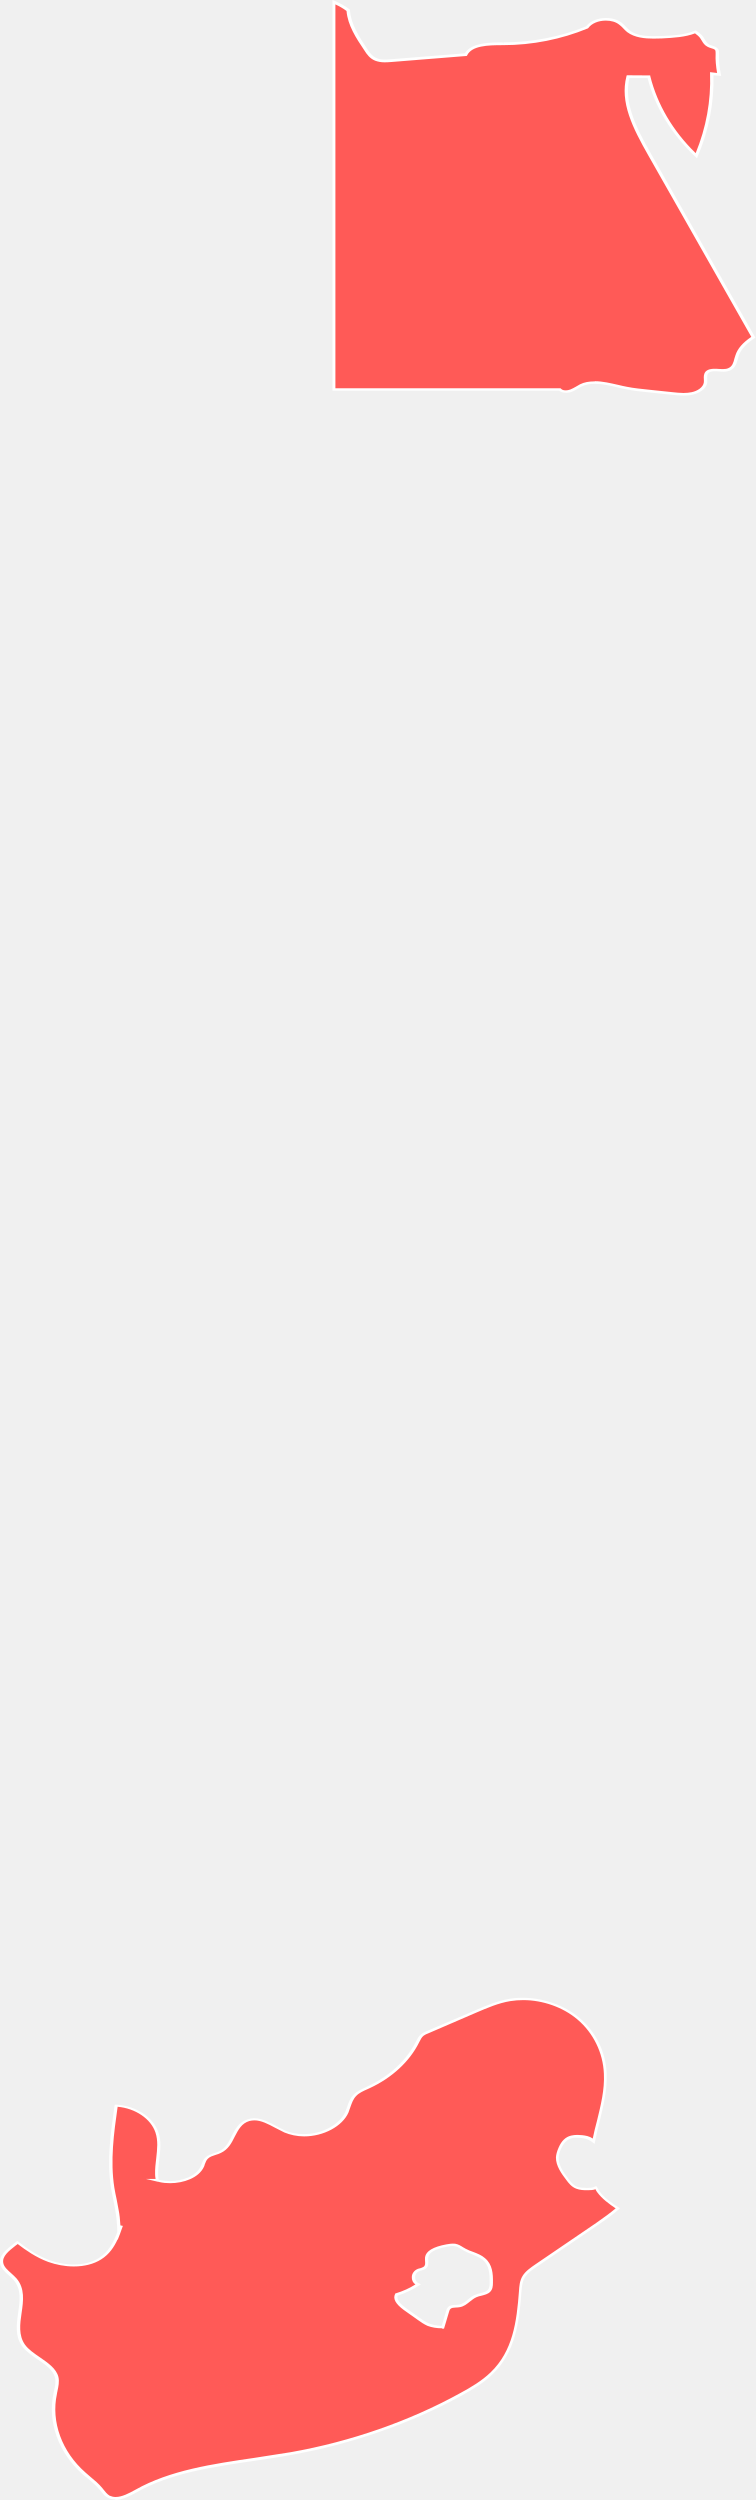
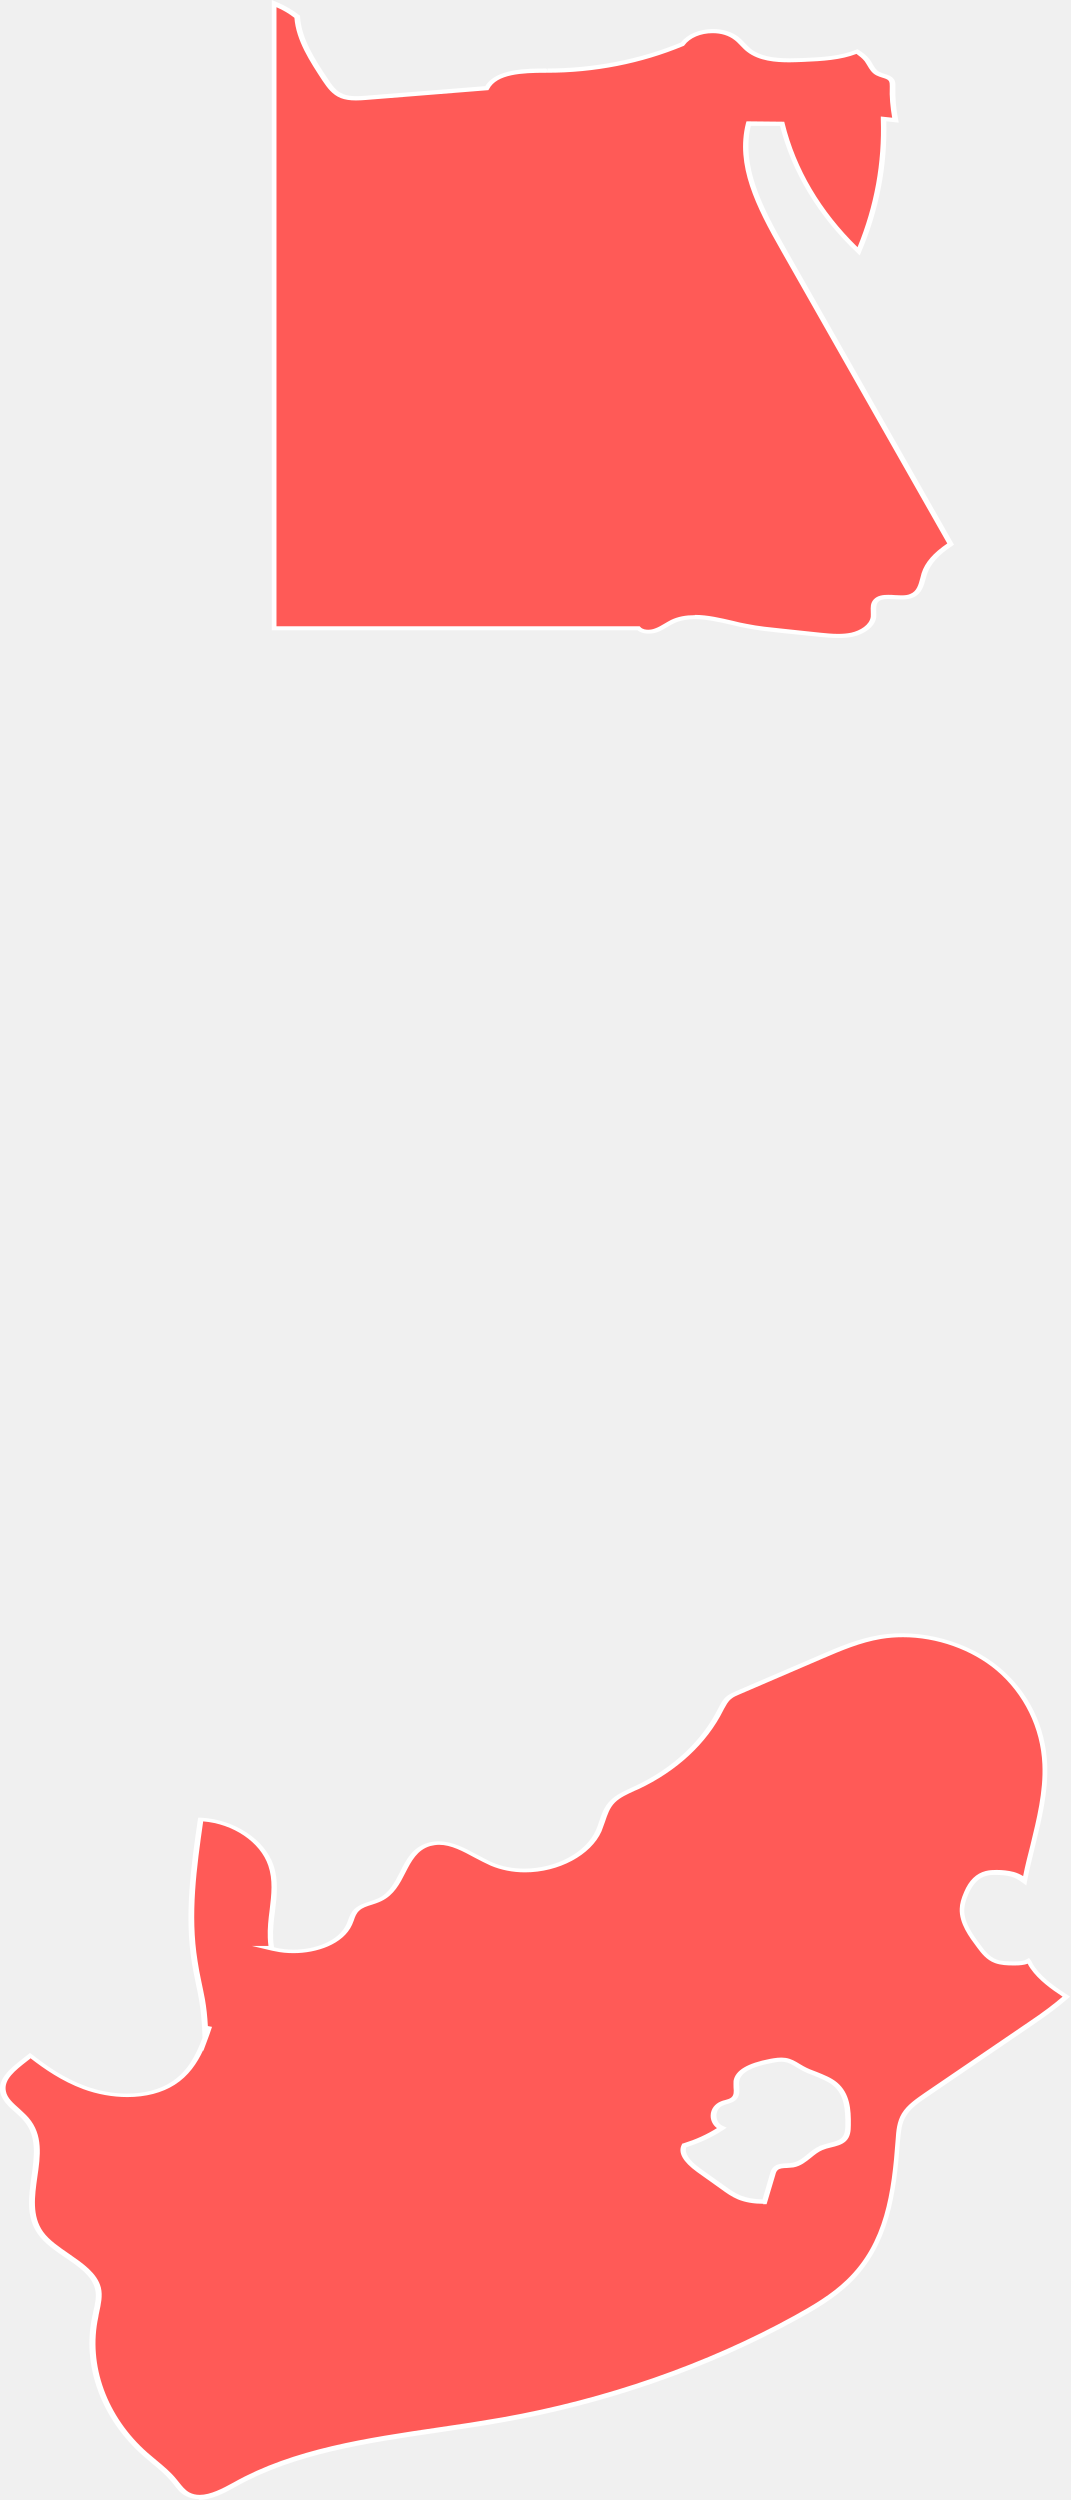
- <svg xmlns="http://www.w3.org/2000/svg" width="46.179" height="152.804" viewBox="0 0 46.179 152.804" fill="none">
+ <svg xmlns="http://www.w3.org/2000/svg" width="80" height="186.903" viewBox="0 0 80 186.903" fill="none">
  <defs />
-   <path id="Vector" d="M36.57 133.94C36.51 133.86 36.47 133.78 36.43 133.69C36.43 133.69 36.42 133.7 36.41 133.7C36.26 133.78 36.06 133.78 35.86 133.78C35.66 133.78 35.45 133.78 35.26 133.71C34.99 133.61 34.83 133.4 34.68 133.2C34.37 132.78 34.05 132.34 34.07 131.86C34.08 131.67 34.14 131.48 34.22 131.3C34.34 131.01 34.55 130.7 34.92 130.6C35.04 130.57 35.17 130.56 35.3 130.57C35.49 130.57 35.67 130.59 35.85 130.64C36.02 130.69 36.15 130.77 36.28 130.87C36.54 129.49 37.05 128.14 36.99 126.76C36.94 125.52 36.4 124.28 35.34 123.38C34.28 122.48 32.67 121.99 31.17 122.24C30.42 122.37 29.73 122.66 29.06 122.95C28.08 123.37 27.1 123.8 26.12 124.22C26.01 124.27 25.9 124.31 25.82 124.38C25.67 124.49 25.6 124.66 25.52 124.81C24.94 125.96 23.88 126.95 22.55 127.58C22.25 127.72 21.92 127.85 21.7 128.07C21.41 128.37 21.36 128.76 21.2 129.12C20.68 130.28 18.77 130.88 17.42 130.29C16.69 129.98 15.97 129.37 15.2 129.59C14.24 129.87 14.34 131.13 13.46 131.56C13.19 131.68 12.84 131.72 12.64 131.91C12.49 132.06 12.45 132.26 12.37 132.43C12.02 133.22 10.77 133.54 9.77 133.32C9.72 133.31 9.67 133.3 9.62 133.29C9.6 133.17 9.59 133.04 9.58 132.92C9.55 132.06 9.89 131.18 9.6 130.34C9.3 129.46 8.25 128.77 7.11 128.71C6.87 130.39 6.63 132.08 6.89 133.75C6.97 134.21 7.08 134.65 7.15 135.1C7.22 135.55 7.25 135.99 7.27 136.44C7.31 136.31 7.36 136.18 7.4 136.06C7.15 136.8 6.86 137.59 6.11 138.07C5.25 138.62 3.97 138.58 2.97 138.21C2.25 137.94 1.64 137.52 1.07 137.08C0.59 137.46 0.01 137.83 0.11 138.35C0.19 138.74 0.65 138.99 0.93 139.32C1.91 140.45 0.58 142.16 1.44 143.35C1.97 144.1 3.25 144.46 3.46 145.3C3.55 145.63 3.44 145.97 3.37 146.31C2.99 148.04 3.67 149.89 5.14 151.19C5.49 151.49 5.87 151.77 6.15 152.11C6.29 152.29 6.42 152.49 6.64 152.6C7.15 152.87 7.81 152.53 8.31 152.25C11.04 150.71 14.54 150.53 17.79 149.95C21.49 149.3 25.05 148.06 28.18 146.34C28.86 145.96 29.52 145.56 30.05 145.06C31.46 143.7 31.68 141.8 31.81 140.04C31.83 139.73 31.85 139.42 32.02 139.14C32.19 138.86 32.5 138.65 32.8 138.45C34.03 137.6 35.26 136.76 36.5 135.92C36.93 135.63 37.37 135.31 37.77 134.97C37.3 134.67 36.87 134.34 36.58 133.95L36.57 133.94ZM29.89 140.03C29.71 140.21 29.36 140.21 29.1 140.32C28.72 140.48 28.5 140.86 28.09 140.93C27.88 140.97 27.63 140.92 27.48 141.05C27.42 141.11 27.39 141.18 27.37 141.26C27.28 141.58 27.18 141.91 27.09 142.23C26.77 142.23 26.45 142.19 26.18 142.08C25.96 141.99 25.78 141.86 25.6 141.73C25.32 141.52 25.03 141.32 24.75 141.12C24.42 140.89 24.07 140.55 24.24 140.23C24.71 140.09 25.16 139.88 25.56 139.62C25.16 139.44 25.18 138.89 25.58 138.74C25.71 138.69 25.86 138.68 25.97 138.59C26.16 138.44 26.05 138.17 26.09 137.96C26.16 137.52 26.79 137.34 27.31 137.24C27.48 137.21 27.65 137.18 27.81 137.21C28.04 137.25 28.22 137.39 28.41 137.5C28.79 137.71 29.27 137.8 29.59 138.07C30.03 138.43 30.05 139 30.05 139.51C30.05 139.69 30.04 139.89 29.89 140.03Z" fill="#FF5A57" fill-opacity="1" fill-rule="nonzero" />
-   <path id="Vector" d="M7.06 152.77C6.88 152.77 6.72 152.74 6.58 152.66C6.38 152.56 6.27 152.4 6.15 152.25C6.12 152.21 6.1 152.18 6.06 152.15C5.87 151.91 5.61 151.7 5.37 151.49C5.26 151.41 5.16 151.32 5.06 151.24C3.58 149.93 2.89 148.04 3.27 146.29C3.28 146.24 3.29 146.19 3.3 146.14C3.37 145.86 3.43 145.58 3.36 145.31C3.24 144.86 2.79 144.54 2.31 144.22C1.95 143.97 1.58 143.72 1.34 143.39C0.91 142.78 1.01 142.06 1.11 141.36C1.22 140.62 1.31 139.92 0.84 139.37C0.75 139.27 0.64 139.17 0.54 139.07C0.3 138.87 0.07 138.65 0.01 138.37C-0.09 137.87 0.37 137.51 0.82 137.15C0.88 137.11 0.94 137.06 0.99 137.02L1.06 136.97L1.13 137.02C1.63 137.42 2.26 137.86 3.01 138.14C3.49 138.31 4 138.41 4.5 138.41C5.1 138.41 5.64 138.27 6.05 138.01C6.63 137.64 6.93 137.08 7.17 136.43C7.16 135.92 7.12 135.51 7.05 135.12C7.02 134.91 6.97 134.7 6.93 134.49C6.88 134.25 6.83 134.01 6.79 133.77C6.52 132.08 6.76 130.37 7 128.71L7.02 128.64L7.11 128.64C8.29 128.7 9.37 129.4 9.68 130.33C9.87 130.86 9.8 131.41 9.74 131.95C9.7 132.27 9.66 132.6 9.67 132.92C9.67 133.02 9.68 133.12 9.7 133.23L9.78 133.25C9.97 133.29 10.18 133.31 10.39 133.31C11.12 133.31 11.99 133.03 12.27 132.4C12.29 132.36 12.31 132.31 12.33 132.26C12.38 132.12 12.43 131.98 12.56 131.87C12.7 131.73 12.9 131.67 13.09 131.6C13.2 131.57 13.3 131.53 13.39 131.49C13.79 131.31 13.98 130.93 14.16 130.56C14.38 130.13 14.61 129.68 15.16 129.53C15.28 129.49 15.41 129.47 15.54 129.47C16.01 129.47 16.47 129.72 16.9 129.95C17.08 130.05 17.27 130.15 17.45 130.23C17.78 130.37 18.16 130.44 18.57 130.44C19.68 130.44 20.75 129.87 21.1 129.09C21.14 128.99 21.18 128.88 21.22 128.77C21.3 128.51 21.4 128.25 21.61 128.03C21.81 127.82 22.1 127.7 22.37 127.57L22.49 127.51C23.81 126.9 24.85 125.93 25.42 124.79L25.44 124.76C25.52 124.6 25.59 124.45 25.75 124.33C25.85 124.25 25.96 124.2 26.07 124.15L29.01 122.89C29.68 122.6 30.38 122.3 31.14 122.17C32.61 121.93 34.3 122.39 35.41 123.33C36.43 124.2 37.03 125.41 37.08 126.76C37.12 127.74 36.88 128.72 36.65 129.67C36.55 130.07 36.45 130.48 36.37 130.89L36.34 131.04L36.21 130.94C36.07 130.83 35.94 130.77 35.81 130.73C35.63 130.67 35.43 130.67 35.28 130.66L35.24 130.66C35.15 130.66 35.04 130.66 34.93 130.7C34.66 130.77 34.45 130.98 34.29 131.34C34.2 131.55 34.15 131.72 34.15 131.88C34.13 132.36 34.47 132.81 34.74 133.17C34.87 133.35 35.04 133.56 35.28 133.66C35.45 133.72 35.65 133.72 35.85 133.73L35.92 133.73C36.07 133.73 36.23 133.72 36.34 133.66L36.44 133.61L36.51 133.71C36.55 133.78 36.59 133.86 36.64 133.93C36.93 134.33 37.39 134.66 37.81 134.92L37.89 134.98L37.82 135.04C37.48 135.34 37.07 135.64 36.54 136L32.83 138.53C32.56 138.71 32.25 138.92 32.08 139.2C31.92 139.46 31.9 139.77 31.87 140.07C31.74 141.97 31.5 143.78 30.09 145.13C29.55 145.66 28.86 146.06 28.2 146.43C25.07 148.14 21.47 149.4 17.78 150.05C17.04 150.19 16.27 150.3 15.54 150.41C13.02 150.78 10.42 151.15 8.34 152.34C7.94 152.56 7.47 152.8 7.03 152.8L7.06 152.77ZM1.07 137.17C1.03 137.2 0.99 137.23 0.96 137.25C0.53 137.59 0.12 137.91 0.2 138.32C0.25 138.57 0.47 138.75 0.69 138.95C0.8 139.05 0.91 139.15 1.01 139.26C1.53 139.87 1.43 140.63 1.32 141.37C1.22 142.04 1.13 142.74 1.52 143.3C1.74 143.61 2.1 143.85 2.45 144.09C2.93 144.42 3.44 144.77 3.57 145.28C3.64 145.57 3.57 145.87 3.51 146.16C3.5 146.22 3.48 146.27 3.48 146.32C3.11 148.02 3.78 149.86 5.23 151.13C5.33 151.22 5.42 151.3 5.53 151.39C5.78 151.6 6.04 151.81 6.25 152.07C6.27 152.1 6.31 152.14 6.33 152.17C6.44 152.31 6.55 152.45 6.7 152.54C6.82 152.59 6.93 152.62 7.07 152.62C7.46 152.62 7.89 152.39 8.27 152.18C10.39 150.98 13.01 150.6 15.54 150.23C16.28 150.12 17.05 150 17.78 149.88C21.45 149.23 25.03 147.98 28.13 146.27C28.78 145.92 29.45 145.52 29.98 145.01C31.35 143.7 31.58 141.91 31.72 140.04C31.74 139.74 31.76 139.4 31.94 139.11C32.12 138.81 32.45 138.59 32.74 138.39L36.44 135.87C36.93 135.53 37.31 135.25 37.63 134.98C37.23 134.71 36.79 134.39 36.5 133.99C36.46 133.93 36.42 133.88 36.4 133.81C36.26 133.86 36.1 133.87 35.95 133.87L35.87 133.87C35.67 133.87 35.44 133.86 35.23 133.78C34.93 133.67 34.75 133.43 34.61 133.24C34.32 132.86 33.97 132.38 33.98 131.86C33.99 131.69 34.04 131.5 34.14 131.27C34.32 130.85 34.57 130.61 34.91 130.53C35.04 130.5 35.17 130.49 35.27 130.49L35.32 130.49C35.48 130.49 35.7 130.51 35.9 130.56C36.02 130.59 36.12 130.64 36.23 130.71C36.3 130.34 36.4 129.97 36.49 129.62C36.72 128.68 36.96 127.72 36.91 126.75C36.86 125.46 36.26 124.25 35.29 123.43C34.42 122.69 33.18 122.25 31.98 122.25C31.72 122.25 31.46 122.27 31.2 122.31C30.46 122.43 29.78 122.73 29.12 123.01L26.18 124.28C26.08 124.32 25.98 124.36 25.9 124.42C25.77 124.52 25.71 124.66 25.64 124.79L25.62 124.83C25.04 126 23.96 127 22.6 127.63L22.47 127.69C22.22 127.8 21.95 127.92 21.78 128.1C21.59 128.29 21.51 128.53 21.42 128.78C21.38 128.89 21.34 129.01 21.3 129.12C20.93 129.96 19.78 130.58 18.59 130.58C18.16 130.58 17.74 130.49 17.38 130.34C17.19 130.25 17 130.15 16.81 130.05C16.4 129.83 15.97 129.6 15.55 129.6C15.44 129.6 15.34 129.62 15.24 129.64C14.77 129.78 14.57 130.17 14.35 130.59C14.16 130.98 13.95 131.38 13.5 131.59C13.4 131.64 13.29 131.68 13.18 131.71C13 131.77 12.83 131.82 12.71 131.94C12.62 132.02 12.57 132.15 12.52 132.28C12.51 132.33 12.49 132.38 12.47 132.43C12.15 133.13 11.2 133.44 10.4 133.44C10.17 133.44 9.95 133.42 9.74 133.37C9.71 133.36 9.68 133.35 9.64 133.35L8.92 133.18L9.51 133.18C9.49 133.08 9.48 132.98 9.48 132.89C9.47 132.56 9.51 132.23 9.55 131.9C9.61 131.36 9.67 130.84 9.5 130.34C9.22 129.5 8.26 128.86 7.19 128.77C6.96 130.39 6.73 132.07 6.99 133.72C7.03 133.96 7.08 134.2 7.13 134.43C7.17 134.64 7.21 134.86 7.25 135.07C7.31 135.36 7.34 135.67 7.36 136.02L7.51 136.05C7.45 136.21 7.39 136.39 7.32 136.58L7.19 136.91L7.19 136.87C6.98 137.33 6.68 137.79 6.18 138.1C5.74 138.38 5.16 138.53 4.51 138.53C3.99 138.53 3.44 138.43 2.94 138.25C2.19 137.97 1.58 137.54 1.07 137.15L1.07 137.17ZM27.03 142.31C26.69 142.31 26.39 142.26 26.13 142.16C25.91 142.06 25.72 141.93 25.54 141.8L24.68 141.19C24.18 140.82 24 140.5 24.15 140.21L24.16 140.18L24.2 140.17C24.63 140.04 25.03 139.86 25.39 139.63C25.24 139.53 25.16 139.36 25.17 139.18C25.17 138.96 25.32 138.77 25.53 138.68C25.58 138.66 25.63 138.65 25.68 138.64C25.76 138.61 25.84 138.59 25.89 138.55C26 138.47 25.99 138.35 25.98 138.2C25.98 138.12 25.97 138.04 25.98 137.96C26.04 137.59 26.47 137.33 27.28 137.18C27.44 137.15 27.63 137.12 27.82 137.14C28.01 137.17 28.17 137.27 28.31 137.36C28.36 137.39 28.41 137.41 28.45 137.44C28.6 137.52 28.76 137.59 28.92 137.64C29.18 137.74 29.44 137.84 29.64 138.02C30.1 138.4 30.14 138.97 30.13 139.52C30.13 139.73 30.11 139.94 29.95 140.09C29.82 140.22 29.61 140.27 29.42 140.32C29.31 140.34 29.21 140.37 29.12 140.41C28.98 140.47 28.86 140.57 28.73 140.67C28.54 140.82 28.36 140.98 28.09 141.02C28.02 141.03 27.95 141.04 27.87 141.04C27.73 141.05 27.61 141.05 27.54 141.12C27.49 141.16 27.47 141.22 27.45 141.29L27.14 142.33L27.01 142.33L27.03 142.31ZM24.31 140.3C24.23 140.51 24.39 140.77 24.81 141.07L25.66 141.68C25.83 141.8 26.02 141.93 26.22 142.01C26.44 142.1 26.7 142.15 27 142.16L27.27 141.24C27.29 141.17 27.32 141.08 27.4 141C27.52 140.89 27.71 140.88 27.87 140.88C27.94 140.88 28 140.87 28.06 140.86C28.27 140.82 28.43 140.7 28.6 140.55C28.73 140.44 28.87 140.33 29.04 140.26C29.14 140.22 29.26 140.19 29.37 140.16C29.54 140.12 29.71 140.07 29.8 139.98C29.92 139.86 29.93 139.69 29.93 139.51C29.93 138.99 29.91 138.46 29.5 138.12C29.32 137.98 29.09 137.88 28.84 137.78C28.67 137.72 28.5 137.65 28.35 137.56C28.3 137.53 28.25 137.5 28.2 137.48C28.07 137.39 27.94 137.31 27.79 137.29C27.63 137.26 27.47 137.3 27.33 137.32C26.6 137.46 26.22 137.67 26.18 137.97C26.16 138.03 26.17 138.11 26.18 138.18C26.18 138.35 26.2 138.53 26.03 138.66C25.95 138.72 25.85 138.75 25.75 138.78C25.71 138.79 25.66 138.8 25.62 138.82C25.44 138.89 25.37 139.05 25.37 139.18C25.37 139.32 25.42 139.48 25.6 139.56L25.73 139.62L25.62 139.69C25.23 139.95 24.79 140.15 24.32 140.31L24.31 140.3Z" fill="#FFFFFF" fill-opacity="1" fill-rule="nonzero" />
-   <path id="Vector" d="M43.8 3.02C43.71 2.88 43.46 2.87 43.3 2.78C43.08 2.67 43.02 2.45 42.88 2.27C42.78 2.15 42.65 2.05 42.5 1.95C41.88 2.2 41.15 2.24 40.45 2.27C39.73 2.3 38.93 2.31 38.41 1.91C38.24 1.77 38.11 1.59 37.94 1.46C37.37 1.01 36.3 1.12 35.89 1.67C34.31 2.33 32.53 2.68 30.76 2.68C29.9 2.68 28.81 2.7 28.48 3.34C26.96 3.46 25.45 3.58 23.92 3.71C23.61 3.73 23.28 3.75 22.99 3.64C22.68 3.51 22.51 3.25 22.34 3.01C21.85 2.26 21.34 1.48 21.29 0.63C21.02 0.42 20.72 0.26 20.42 0.13L20.42 23.8L34.23 23.8C34.37 23.96 34.67 23.96 34.89 23.88C35.12 23.8 35.29 23.65 35.5 23.55C36.32 23.16 37.35 23.53 38.28 23.72C38.73 23.81 39.19 23.85 39.65 23.9C40.13 23.95 40.6 24 41.08 24.05C41.48 24.09 41.91 24.13 42.3 24.04C42.69 23.95 43.07 23.71 43.11 23.37C43.14 23.16 43.05 22.93 43.2 22.76C43.48 22.44 44.14 22.74 44.57 22.56C44.91 22.41 44.94 22.04 45.04 21.73C45.19 21.27 45.58 20.91 46.04 20.61C43.93 16.9 41.83 13.18 39.72 9.47C38.86 7.95 37.98 6.3 38.39 4.67C38.81 4.67 39.24 4.67 39.66 4.68C40.1 6.45 41.11 8.13 42.56 9.52C43.25 7.91 43.57 6.2 43.5 4.5C43.65 4.52 43.8 4.53 43.95 4.55C43.87 4.13 43.83 3.71 43.85 3.28C43.85 3.19 43.86 3.1 43.8 3.02Z" fill="#FF5A57" fill-opacity="1" fill-rule="nonzero" />
-   <path id="Vector" d="M41.78 24.18C41.54 24.18 41.29 24.15 41.07 24.13L39.64 23.98C39.18 23.93 38.71 23.89 38.26 23.79C38.09 23.76 37.92 23.72 37.75 23.68C37.29 23.57 36.81 23.46 36.36 23.46C36.05 23.46 35.79 23.51 35.55 23.62C35.47 23.66 35.39 23.71 35.31 23.76C35.19 23.83 35.08 23.9 34.94 23.95C34.67 24.05 34.34 24.02 34.18 23.88L20.32 23.88L20.32 0L20.47 0.06C20.81 0.21 21.1 0.37 21.36 0.57L21.39 0.59L21.39 0.62C21.44 1.47 21.97 2.27 22.43 2.97C22.6 3.23 22.77 3.46 23.04 3.56C23.17 3.62 23.32 3.64 23.53 3.64C23.66 3.64 23.79 3.63 23.92 3.62L28.41 3.26C28.81 2.59 30.01 2.59 30.73 2.59L30.76 2.67L30.76 2.59C32.51 2.59 34.27 2.25 35.82 1.61C36.07 1.29 36.53 1.1 37.04 1.1C37.41 1.1 37.75 1.2 38 1.39C38.09 1.47 38.17 1.54 38.25 1.63C38.33 1.71 38.39 1.78 38.48 1.85C38.79 2.1 39.24 2.21 39.95 2.21C40.12 2.21 40.28 2.2 40.45 2.2C41.2 2.17 41.88 2.12 42.46 1.88L42.52 1.86L42.57 1.89C42.71 1.98 42.86 2.09 42.97 2.24C43.01 2.29 43.05 2.36 43.08 2.42C43.16 2.54 43.23 2.66 43.35 2.73C43.4 2.75 43.47 2.77 43.54 2.79C43.66 2.83 43.8 2.88 43.89 2.99C43.96 3.08 43.95 3.19 43.95 3.28C43.94 3.69 43.97 4.11 44.06 4.54L44.08 4.64L43.61 4.6C43.65 6.28 43.33 7.95 42.65 9.55L42.6 9.68L42.49 9.57C41.04 8.2 40.03 6.54 39.58 4.77L38.47 4.77C38.12 6.28 38.87 7.79 39.82 9.45L46.17 20.64L46.12 20.67C45.59 21.02 45.28 21.37 45.15 21.76C45.13 21.82 45.12 21.88 45.1 21.94C45.02 22.2 44.95 22.5 44.63 22.64C44.51 22.69 44.37 22.72 44.2 22.72C44.1 22.72 44.02 22.71 43.93 22.7C43.84 22.7 43.76 22.69 43.69 22.69C43.48 22.69 43.37 22.73 43.29 22.82C43.22 22.9 43.22 23.03 43.23 23.16C43.23 23.24 43.23 23.32 43.23 23.39C43.17 23.77 42.74 24.03 42.35 24.12C42.18 24.16 42 24.18 41.79 24.18L41.78 24.18ZM36.36 23.3C36.83 23.3 37.32 23.42 37.81 23.53C37.98 23.57 38.14 23.61 38.31 23.64C38.75 23.73 39.22 23.77 39.67 23.82L41.1 23.97C41.31 23.99 41.55 24.02 41.78 24.02C41.97 24.02 42.13 24 42.28 23.97C42.62 23.9 42.98 23.68 43.02 23.37C43.03 23.31 43.02 23.24 43.02 23.17C43.01 23.02 43.01 22.86 43.12 22.72C43.27 22.56 43.5 22.54 43.67 22.54C43.76 22.54 43.84 22.54 43.93 22.55C44.01 22.55 44.1 22.56 44.18 22.56C44.33 22.56 44.44 22.54 44.52 22.5C44.76 22.4 44.83 22.16 44.89 21.91C44.91 21.85 44.93 21.78 44.95 21.72C45.08 21.31 45.39 20.95 45.92 20.59L39.63 9.51C38.66 7.8 37.88 6.26 38.29 4.66L38.31 4.6L39.74 4.61L39.75 4.67C40.18 6.39 41.13 8.01 42.52 9.36C43.16 7.8 43.46 6.16 43.4 4.51L43.4 4.41L43.83 4.46C43.76 4.05 43.72 3.66 43.74 3.28C43.74 3.2 43.74 3.12 43.71 3.06C43.66 3 43.56 2.97 43.45 2.94C43.38 2.92 43.3 2.89 43.23 2.85C43.06 2.76 42.97 2.62 42.89 2.48C42.86 2.43 42.82 2.37 42.78 2.31C42.7 2.21 42.59 2.12 42.48 2.04C41.88 2.27 41.2 2.31 40.45 2.35C40.28 2.35 40.11 2.36 39.94 2.36C39.43 2.36 38.79 2.31 38.33 1.96C38.24 1.89 38.16 1.8 38.08 1.72C38 1.64 37.94 1.57 37.85 1.51C37.64 1.34 37.36 1.26 37.03 1.26C36.57 1.26 36.17 1.43 35.96 1.71L35.94 1.73L35.92 1.74C34.32 2.4 32.54 2.76 30.75 2.76L30.72 2.76C29.78 2.76 28.85 2.8 28.56 3.37L28.53 3.42L23.92 3.79C23.78 3.8 23.65 3.81 23.51 3.81C23.28 3.81 23.09 3.77 22.93 3.71C22.61 3.58 22.43 3.34 22.25 3.05C21.77 2.34 21.25 1.54 21.18 0.67C20.98 0.52 20.76 0.39 20.5 0.27L20.5 23.73L34.26 23.73L34.29 23.76C34.37 23.85 34.51 23.86 34.59 23.86C34.67 23.86 34.76 23.84 34.85 23.81C34.96 23.77 35.08 23.7 35.19 23.64C35.27 23.59 35.36 23.54 35.45 23.49C35.71 23.36 36 23.31 36.35 23.31L36.36 23.3Z" fill="#FFFFFF" fill-opacity="1" fill-rule="nonzero" />
+   <path id="Vector" d="M77.21 147.09C77.08 146.93 77 146.74 76.91 146.56C76.91 146.56 76.89 146.58 76.88 146.58C76.55 146.76 76.12 146.76 75.71 146.76C75.28 146.76 74.84 146.75 74.44 146.6C73.87 146.39 73.53 145.95 73.21 145.51C72.56 144.64 71.89 143.71 71.93 142.7C71.94 142.28 72.08 141.88 72.24 141.51C72.51 140.89 72.95 140.24 73.72 140.04C73.98 139.97 74.26 139.96 74.52 139.97C74.92 139.97 75.31 140 75.68 140.12C76.04 140.22 76.33 140.39 76.6 140.59C77.15 137.7 78.22 134.84 78.09 131.92C77.98 129.31 76.85 126.68 74.62 124.79C72.38 122.9 68.98 121.87 65.8 122.39C64.22 122.66 62.77 123.28 61.35 123.89C59.28 124.78 57.21 125.67 55.14 126.56C54.92 126.66 54.69 126.76 54.51 126.9C54.19 127.14 54.04 127.49 53.87 127.82C52.66 130.24 50.43 132.34 47.61 133.65C46.97 133.95 46.28 134.23 45.81 134.7C45.2 135.32 45.09 136.15 44.76 136.9C43.67 139.36 39.63 140.62 36.77 139.38C35.24 138.72 33.73 137.44 32.1 137.91C30.06 138.5 30.28 141.16 28.42 142.05C27.85 142.32 27.12 142.41 26.69 142.81C26.38 143.11 26.29 143.53 26.13 143.9C25.37 145.56 22.74 146.24 20.63 145.78C20.53 145.76 20.42 145.74 20.32 145.71C20.28 145.46 20.25 145.19 20.24 144.92C20.16 143.11 20.87 141.25 20.27 139.49C19.63 137.62 17.43 136.18 15.01 136.05C14.5 139.59 13.99 143.16 14.56 146.69C14.71 147.65 14.94 148.58 15.1 149.54C15.25 150.48 15.32 151.41 15.34 152.36C15.44 152.09 15.54 151.82 15.63 151.56C15.1 153.12 14.49 154.79 12.9 155.8C11.08 156.96 8.39 156.89 6.28 156.1C4.75 155.53 3.47 154.65 2.26 153.7C1.25 154.52 0.02 155.31 0.24 156.4C0.41 157.22 1.37 157.75 1.97 158.44C4.04 160.84 1.24 164.43 3.04 166.95C4.17 168.53 6.88 169.28 7.32 171.06C7.5 171.76 7.26 172.49 7.11 173.2C6.33 176.85 7.75 180.77 10.86 183.5C11.59 184.14 12.41 184.72 12.99 185.44C13.29 185.82 13.55 186.24 14.02 186.48C15.11 187.04 16.49 186.33 17.55 185.73C23.3 182.48 30.71 182.1 37.56 180.89C45.38 179.51 52.88 176.89 59.5 173.26C60.94 172.47 62.33 171.62 63.45 170.55C66.42 167.69 66.88 163.69 67.16 159.96C67.2 159.31 67.25 158.64 67.61 158.05C67.97 157.46 68.62 157.02 69.24 156.6C71.84 154.82 74.45 153.05 77.06 151.27C77.97 150.64 78.91 149.98 79.73 149.25C78.75 148.62 77.83 147.94 77.22 147.1L77.21 147.09ZM63.12 159.93C62.71 160.32 61.98 160.32 61.43 160.56C60.63 160.89 60.18 161.69 59.31 161.84C58.87 161.92 58.33 161.83 58.03 162.09C57.89 162.22 57.83 162.37 57.79 162.54C57.58 163.22 57.39 163.91 57.18 164.59C56.52 164.59 55.85 164.51 55.27 164.26C54.81 164.07 54.43 163.8 54.05 163.53C53.45 163.1 52.85 162.66 52.25 162.24C51.56 161.75 50.81 161.05 51.17 160.37C52.18 160.06 53.12 159.62 53.96 159.07C53.13 158.7 53.17 157.54 54.01 157.22C54.29 157.12 54.61 157.09 54.83 156.91C55.24 156.59 55.01 156.02 55.08 155.56C55.23 154.65 56.56 154.26 57.67 154.06C58.01 153.99 58.37 153.92 58.72 153.99C59.2 154.07 59.57 154.37 59.98 154.59C60.78 155.04 61.79 155.24 62.47 155.8C63.4 156.56 63.45 157.77 63.45 158.84C63.45 159.22 63.42 159.64 63.12 159.93Z" fill="#FF5A57" fill-opacity="1" fill-rule="nonzero" />
+   <path id="Vector" d="M14.9 186.84C14.53 186.84 14.2 186.76 13.9 186.61C13.48 186.4 13.23 186.06 12.99 185.74C12.93 185.66 12.88 185.6 12.81 185.52C12.39 185.02 11.86 184.57 11.33 184.14C11.11 183.96 10.9 183.78 10.7 183.6C7.57 180.84 6.1 176.85 6.9 173.17C6.93 173.05 6.96 172.94 6.97 172.83C7.11 172.25 7.25 171.65 7.1 171.1C6.85 170.13 5.9 169.47 4.88 168.78C4.12 168.26 3.33 167.72 2.84 167.03C1.93 165.75 2.15 164.23 2.35 162.75C2.57 161.19 2.78 159.71 1.77 158.54C1.6 158.33 1.36 158.12 1.14 157.92C0.64 157.49 0.15 157.03 0.02 156.43C-0.18 155.38 0.8 154.62 1.75 153.87C1.87 153.77 1.98 153.68 2.11 153.59L2.24 153.48L2.39 153.59C3.46 154.43 4.77 155.36 6.37 155.95C7.37 156.32 8.45 156.52 9.51 156.52C10.78 156.52 11.91 156.23 12.78 155.67C14.01 154.89 14.63 153.71 15.14 152.35C15.11 151.28 15.03 150.4 14.89 149.57C14.82 149.13 14.72 148.69 14.63 148.25C14.53 147.74 14.42 147.24 14.34 146.73C13.77 143.15 14.28 139.55 14.79 136.04L14.82 135.89L15.01 135.89C17.51 136.02 19.79 137.51 20.45 139.46C20.83 140.58 20.7 141.75 20.56 142.89C20.47 143.55 20.39 144.25 20.42 144.92C20.42 145.13 20.45 145.35 20.49 145.58L20.65 145.62C21.05 145.71 21.5 145.76 21.94 145.76C23.48 145.76 25.31 145.17 25.91 143.84C25.95 143.74 25.99 143.64 26.03 143.54C26.14 143.25 26.25 142.95 26.51 142.71C26.82 142.42 27.25 142.28 27.65 142.15C27.88 142.07 28.09 142.01 28.28 141.92C29.11 141.53 29.51 140.73 29.91 139.95C30.36 139.03 30.85 138.1 32 137.77C32.27 137.69 32.53 137.66 32.8 137.66C33.81 137.66 34.78 138.17 35.69 138.67C36.07 138.87 36.46 139.09 36.84 139.25C37.53 139.55 38.35 139.7 39.2 139.7C41.56 139.7 43.81 138.5 44.54 136.85C44.64 136.63 44.72 136.4 44.8 136.16C44.98 135.62 45.17 135.06 45.63 134.61C46.06 134.17 46.65 133.91 47.23 133.64L47.49 133.52C50.28 132.21 52.47 130.18 53.67 127.77L53.71 127.7C53.88 127.37 54.03 127.05 54.36 126.79C54.56 126.64 54.81 126.53 55.03 126.43L61.24 123.76C62.66 123.14 64.14 122.51 65.75 122.24C68.84 121.73 72.41 122.71 74.75 124.69C76.92 126.52 78.17 129.09 78.29 131.94C78.37 134 77.86 136.06 77.37 138.07C77.17 138.91 76.95 139.78 76.78 140.65L76.73 140.96L76.44 140.75C76.15 140.53 75.87 140.38 75.6 140.3C75.22 140.19 74.81 140.18 74.49 140.17L74.4 140.17C74.22 140.17 73.97 140.17 73.75 140.24C73.18 140.38 72.73 140.84 72.4 141.6C72.2 142.04 72.11 142.41 72.09 142.74C72.05 143.74 72.77 144.7 73.35 145.47C73.62 145.84 73.97 146.29 74.49 146.49C74.85 146.63 75.26 146.63 75.68 146.64L75.83 146.64C76.15 146.64 76.48 146.63 76.73 146.49L76.93 146.38L77.09 146.59C77.17 146.76 77.25 146.91 77.36 147.06C77.97 147.92 78.95 148.59 79.83 149.16L80 149.27L79.84 149.41C79.13 150.03 78.27 150.67 77.14 151.44L69.32 156.77C68.74 157.16 68.09 157.61 67.74 158.19C67.39 158.74 67.35 159.4 67.29 160.02C67 164.03 66.49 167.86 63.53 170.72C62.38 171.82 60.94 172.68 59.54 173.44C52.94 177.07 45.34 179.72 37.53 181.1C35.98 181.38 34.36 181.61 32.8 181.85C27.49 182.63 22.01 183.43 17.61 185.92C16.77 186.4 15.79 186.9 14.85 186.9L14.9 186.84ZM2.26 153.91C2.19 153.97 2.11 154.03 2.04 154.08C1.13 154.79 0.26 155.47 0.44 156.34C0.53 156.85 0.99 157.24 1.46 157.66C1.69 157.88 1.93 158.09 2.13 158.32C3.24 159.6 3.02 161.2 2.79 162.76C2.59 164.19 2.38 165.67 3.22 166.85C3.68 167.49 4.44 168 5.18 168.51C6.2 169.22 7.26 169.94 7.54 171.02C7.69 171.64 7.54 172.28 7.41 172.89C7.39 173 7.36 173.11 7.35 173.22C6.57 176.81 7.99 180.7 11.04 183.38C11.25 183.56 11.46 183.74 11.68 183.92C12.21 184.36 12.77 184.82 13.19 185.35C13.25 185.43 13.32 185.51 13.37 185.57C13.61 185.87 13.83 186.16 14.16 186.34C14.39 186.46 14.64 186.52 14.93 186.52C15.74 186.52 16.65 186.04 17.45 185.6C21.94 183.06 27.47 182.26 32.82 181.47C34.38 181.25 35.99 181 37.53 180.73C45.28 179.36 52.84 176.73 59.39 173.12C60.76 172.36 62.18 171.53 63.29 170.45C66.18 167.68 66.67 163.91 66.96 159.96C67 159.32 67.06 158.61 67.43 158C67.82 157.36 68.51 156.9 69.11 156.48L76.93 151.15C77.97 150.45 78.77 149.85 79.44 149.27C78.59 148.71 77.66 148.04 77.06 147.19C76.98 147.07 76.89 146.95 76.84 146.81C76.55 146.91 76.22 146.94 75.9 146.94L75.73 146.94C75.31 146.94 74.82 146.92 74.38 146.76C73.75 146.53 73.36 146.01 73.06 145.61C72.45 144.8 71.71 143.8 71.75 142.7C71.76 142.33 71.87 141.93 72.08 141.45C72.45 140.57 72.99 140.06 73.69 139.88C73.97 139.81 74.24 139.8 74.46 139.8L74.56 139.8C74.91 139.8 75.36 139.84 75.79 139.95C76.04 140.02 76.26 140.12 76.49 140.26C76.64 139.49 76.84 138.71 77.03 137.97C77.51 135.99 78.02 133.95 77.93 131.91C77.82 129.19 76.56 126.63 74.51 124.89C72.66 123.33 70.05 122.4 67.51 122.4C66.96 122.4 66.41 122.44 65.87 122.53C64.31 122.79 62.87 123.41 61.47 124.01L55.27 126.68C55.06 126.77 54.84 126.86 54.68 127C54.41 127.2 54.28 127.5 54.12 127.77L54.08 127.85C52.85 130.33 50.59 132.42 47.73 133.76L47.45 133.88C46.91 134.13 46.35 134.38 45.97 134.76C45.57 135.16 45.41 135.67 45.23 136.2C45.15 136.43 45.06 136.68 44.97 136.91C44.18 138.69 41.77 139.98 39.24 139.98C38.33 139.98 37.45 139.8 36.69 139.48C36.29 139.3 35.89 139.09 35.49 138.88C34.62 138.41 33.73 137.92 32.83 137.92C32.61 137.92 32.39 137.96 32.17 138.01C31.19 138.3 30.76 139.12 30.31 140C29.89 140.83 29.45 141.68 28.51 142.13C28.29 142.24 28.06 142.31 27.83 142.39C27.44 142.51 27.08 142.62 26.85 142.85C26.64 143.04 26.54 143.3 26.45 143.58C26.4 143.69 26.36 143.8 26.32 143.9C25.65 145.37 23.65 146.02 21.95 146.02C21.47 146.02 21.01 145.98 20.57 145.88C20.5 145.87 20.43 145.85 20.36 145.84L18.83 145.48L20.07 145.48C20.05 145.27 20.02 145.07 20.02 144.87C19.99 144.18 20.07 143.46 20.16 142.78C20.3 141.63 20.42 140.54 20.06 139.48C19.47 137.72 17.44 136.35 15.19 136.17C14.7 139.6 14.21 143.14 14.77 146.61C14.85 147.13 14.94 147.63 15.05 148.13C15.15 148.57 15.23 149.02 15.32 149.46C15.43 150.09 15.5 150.73 15.54 151.47L15.85 151.53C15.73 151.88 15.61 152.27 15.45 152.66L15.19 153.36L15.19 153.27C14.74 154.24 14.1 155.2 13.06 155.86C12.12 156.46 10.89 156.78 9.52 156.78C8.42 156.78 7.26 156.57 6.21 156.18C4.63 155.59 3.33 154.69 2.27 153.87L2.26 153.91ZM57.08 164.76C56.34 164.76 55.71 164.65 55.17 164.43C54.7 164.23 54.3 163.95 53.92 163.67L52.11 162.38C51.05 161.61 50.66 160.92 50.98 160.32L51.01 160.26L51.09 160.24C52 159.96 52.84 159.58 53.6 159.1C53.3 158.88 53.12 158.53 53.13 158.15C53.14 157.67 53.45 157.28 53.9 157.1C54 157.05 54.11 157.03 54.22 157C54.39 156.95 54.55 156.91 54.66 156.82C54.88 156.65 54.87 156.38 54.84 156.07C54.84 155.91 54.83 155.74 54.84 155.57C54.98 154.78 55.87 154.25 57.59 153.92C57.93 153.86 58.33 153.79 58.73 153.85C59.14 153.91 59.47 154.11 59.78 154.3C59.87 154.36 59.97 154.41 60.07 154.47C60.37 154.64 60.72 154.78 61.06 154.9C61.6 155.12 62.15 155.33 62.58 155.69C63.54 156.5 63.63 157.7 63.61 158.87C63.61 159.31 63.57 159.75 63.24 160.07C62.95 160.35 62.52 160.45 62.11 160.55C61.89 160.6 61.67 160.66 61.49 160.74C61.18 160.87 60.92 161.08 60.65 161.3C60.26 161.61 59.87 161.94 59.31 162.04C59.16 162.06 59.01 162.07 58.84 162.08C58.54 162.09 58.29 162.1 58.14 162.24C58.04 162.33 58 162.45 57.96 162.61L57.31 164.79L57.03 164.79L57.08 164.76ZM51.32 160.51C51.14 160.96 51.5 161.5 52.37 162.13L54.18 163.42C54.54 163.68 54.92 163.95 55.35 164.13C55.82 164.32 56.37 164.42 57.01 164.43L57.57 162.5C57.61 162.35 57.68 162.15 57.85 161.99C58.11 161.76 58.5 161.74 58.84 161.73C58.98 161.73 59.12 161.72 59.24 161.69C59.68 161.61 60.01 161.35 60.37 161.05C60.66 160.81 60.95 160.58 61.31 160.42C61.53 160.34 61.78 160.27 62 160.21C62.37 160.12 62.72 160.03 62.92 159.83C63.17 159.59 63.2 159.23 63.2 158.84C63.2 157.75 63.14 156.62 62.29 155.92C61.9 155.61 61.41 155.41 60.88 155.19C60.54 155.06 60.16 154.92 59.85 154.73C59.75 154.67 59.64 154.6 59.54 154.55C59.25 154.37 58.98 154.2 58.66 154.16C58.34 154.1 58 154.17 57.7 154.23C56.16 154.52 55.37 154.96 55.27 155.59C55.24 155.73 55.25 155.88 55.27 156.04C55.28 156.38 55.31 156.77 54.96 157.04C54.79 157.17 54.56 157.24 54.37 157.3C54.28 157.32 54.18 157.35 54.1 157.39C53.71 157.53 53.56 157.88 53.56 158.15C53.56 158.43 53.67 158.78 54.05 158.94L54.33 159.07L54.1 159.22C53.27 159.77 52.34 160.2 51.34 160.52L51.32 160.51Z" fill="#FFFFFF" fill-opacity="1" fill-rule="nonzero" />
+   <path id="Vector" d="M66.65 5.96C66.45 5.69 65.98 5.67 65.65 5.5C65.23 5.28 65.1 4.83 64.83 4.49C64.64 4.24 64.37 4.04 64.08 3.85C62.86 4.34 61.41 4.43 60.04 4.49C58.62 4.55 57.03 4.56 56.01 3.77C55.67 3.5 55.42 3.15 55.07 2.88C53.95 1.99 51.84 2.22 51.04 3.3C47.92 4.6 44.41 5.29 40.91 5.29C39.21 5.29 37.07 5.33 36.41 6.6C33.42 6.84 30.43 7.08 27.43 7.32C26.81 7.37 26.15 7.41 25.58 7.18C24.98 6.93 24.63 6.42 24.31 5.94C23.33 4.47 22.32 2.92 22.23 1.24C21.69 0.83 21.11 0.51 20.51 0.27L20.51 46.96L47.75 46.96C48.04 47.27 48.63 47.27 49.07 47.12C49.5 46.96 49.85 46.67 50.27 46.47C51.89 45.7 53.91 46.42 55.74 46.8C56.63 46.97 57.55 47.07 58.45 47.16C59.39 47.25 60.33 47.35 61.27 47.45C62.07 47.53 62.91 47.62 63.68 47.44C64.46 47.26 65.19 46.78 65.28 46.12C65.35 45.7 65.16 45.25 65.45 44.9C66 44.28 67.3 44.87 68.15 44.52C68.84 44.23 68.89 43.48 69.1 42.88C69.39 41.97 70.15 41.25 71.07 40.66C66.9 33.34 62.75 26.02 58.59 18.68C56.89 15.69 55.15 12.44 55.96 9.21C56.8 9.21 57.64 9.22 58.48 9.23C59.34 12.74 61.32 16.05 64.2 18.78C65.55 15.61 66.18 12.24 66.05 8.89C66.35 8.92 66.65 8.95 66.94 8.98C66.78 8.15 66.7 7.32 66.74 6.47C66.74 6.3 66.75 6.12 66.65 5.96Z" fill="#FF5A57" fill-opacity="1" fill-rule="nonzero" />
+   <path id="Vector" d="M62.65 47.7C62.17 47.7 61.68 47.65 61.26 47.61L58.44 47.32C57.53 47.22 56.61 47.13 55.7 46.94C55.38 46.88 55.05 46.8 54.71 46.72C53.8 46.51 52.84 46.29 51.95 46.29C51.35 46.29 50.83 46.39 50.37 46.61C50.2 46.69 50.05 46.78 49.89 46.88C49.66 47.01 49.43 47.16 49.16 47.26C48.63 47.45 47.98 47.4 47.66 47.12L20.32 47.12L20.32 0L20.61 0.12C21.29 0.41 21.86 0.73 22.37 1.13L22.43 1.17L22.43 1.23C22.53 2.91 23.57 4.48 24.49 5.87C24.82 6.38 25.14 6.83 25.67 7.04C25.93 7.14 26.24 7.19 26.65 7.19C26.9 7.19 27.16 7.17 27.41 7.15L36.28 6.44C37.07 5.12 39.44 5.12 40.86 5.12L40.92 5.28L40.92 5.12C44.37 5.12 47.83 4.45 50.9 3.18C51.39 2.55 52.3 2.17 53.31 2.17C54.04 2.17 54.71 2.38 55.2 2.75C55.38 2.9 55.54 3.05 55.69 3.22C55.85 3.38 55.97 3.52 56.14 3.66C56.76 4.14 57.65 4.36 59.04 4.36C59.38 4.36 59.7 4.35 60.02 4.34C61.52 4.28 62.86 4.19 63.99 3.72L64.11 3.68L64.21 3.74C64.48 3.92 64.78 4.13 65 4.42C65.09 4.53 65.16 4.65 65.23 4.78C65.37 5.02 65.51 5.26 65.76 5.38C65.86 5.43 65.99 5.48 66.12 5.52C66.36 5.59 66.65 5.68 66.81 5.9C66.96 6.09 66.94 6.3 66.94 6.48C66.92 7.29 66.98 8.12 67.15 8.96L67.19 9.17L66.26 9.07C66.35 12.4 65.72 15.69 64.38 18.84L64.27 19.1L64.06 18.89C61.19 16.18 59.21 12.9 58.32 9.41L56.13 9.41C55.43 12.4 56.92 15.37 58.78 18.64L71.32 40.72L71.21 40.8C70.16 41.48 69.56 42.17 69.3 42.94C69.26 43.05 69.24 43.18 69.2 43.29C69.06 43.81 68.9 44.4 68.27 44.67C68.04 44.77 67.77 44.82 67.42 44.82C67.24 44.82 67.07 44.81 66.89 44.8C66.72 44.8 66.57 44.78 66.41 44.78C66.01 44.78 65.78 44.85 65.64 45.02C65.49 45.19 65.5 45.44 65.51 45.7C65.51 45.85 65.52 46.01 65.51 46.15C65.4 46.91 64.56 47.42 63.77 47.6C63.44 47.67 63.09 47.7 62.68 47.7L62.65 47.7ZM51.95 45.97C52.89 45.97 53.86 46.2 54.81 46.42C55.15 46.51 55.47 46.58 55.81 46.64C56.68 46.82 57.61 46.91 58.49 47L61.31 47.3C61.72 47.34 62.2 47.39 62.65 47.39C63.02 47.39 63.35 47.36 63.64 47.3C64.31 47.15 65.02 46.72 65.1 46.11C65.11 45.99 65.1 45.85 65.1 45.71C65.09 45.41 65.07 45.1 65.31 44.83C65.59 44.51 66.04 44.47 66.39 44.47C66.56 44.47 66.72 44.47 66.89 44.49C67.06 44.49 67.23 44.51 67.39 44.51C67.68 44.51 67.9 44.48 68.06 44.4C68.54 44.21 68.67 43.73 68.8 43.23C68.84 43.1 68.86 42.98 68.9 42.85C69.16 42.04 69.78 41.34 70.82 40.63L58.41 18.77C56.49 15.4 54.97 12.35 55.77 9.2L55.81 9.07L58.63 9.1L58.66 9.22C59.49 12.62 61.37 15.81 64.11 18.48C65.38 15.39 65.96 12.16 65.85 8.9L65.85 8.71L66.7 8.8C66.56 8 66.49 7.22 66.52 6.47C66.52 6.32 66.52 6.16 66.45 6.05C66.36 5.92 66.17 5.87 65.95 5.8C65.81 5.76 65.65 5.7 65.51 5.63C65.18 5.46 65.01 5.17 64.85 4.9C64.79 4.79 64.71 4.68 64.64 4.57C64.47 4.36 64.25 4.19 64.03 4.03C62.86 4.48 61.52 4.57 60.02 4.63C59.7 4.64 59.35 4.66 59.02 4.66C58.01 4.66 56.75 4.57 55.85 3.87C55.66 3.73 55.51 3.56 55.36 3.41C55.2 3.25 55.07 3.1 54.9 2.98C54.49 2.66 53.93 2.48 53.28 2.48C52.38 2.48 51.58 2.82 51.17 3.38L51.14 3.42L51.09 3.44C47.94 4.75 44.43 5.44 40.89 5.44L40.83 5.44C38.99 5.44 37.14 5.54 36.56 6.66L36.51 6.74L27.41 7.47C27.14 7.49 26.88 7.51 26.61 7.51C26.15 7.51 25.78 7.45 25.47 7.33C24.84 7.07 24.49 6.59 24.11 6.03C23.19 4.62 22.14 3.04 22.01 1.33C21.61 1.02 21.18 0.76 20.67 0.54L20.67 46.82L47.82 46.82L47.88 46.88C48.04 47.06 48.31 47.08 48.46 47.08C48.63 47.08 48.81 47.05 48.98 46.98C49.21 46.9 49.43 46.77 49.65 46.64C49.81 46.55 49.98 46.44 50.16 46.35C50.68 46.1 51.26 45.99 51.94 45.99L51.95 45.97Z" fill="#FFFFFF" fill-opacity="1" fill-rule="nonzero" />
</svg>
